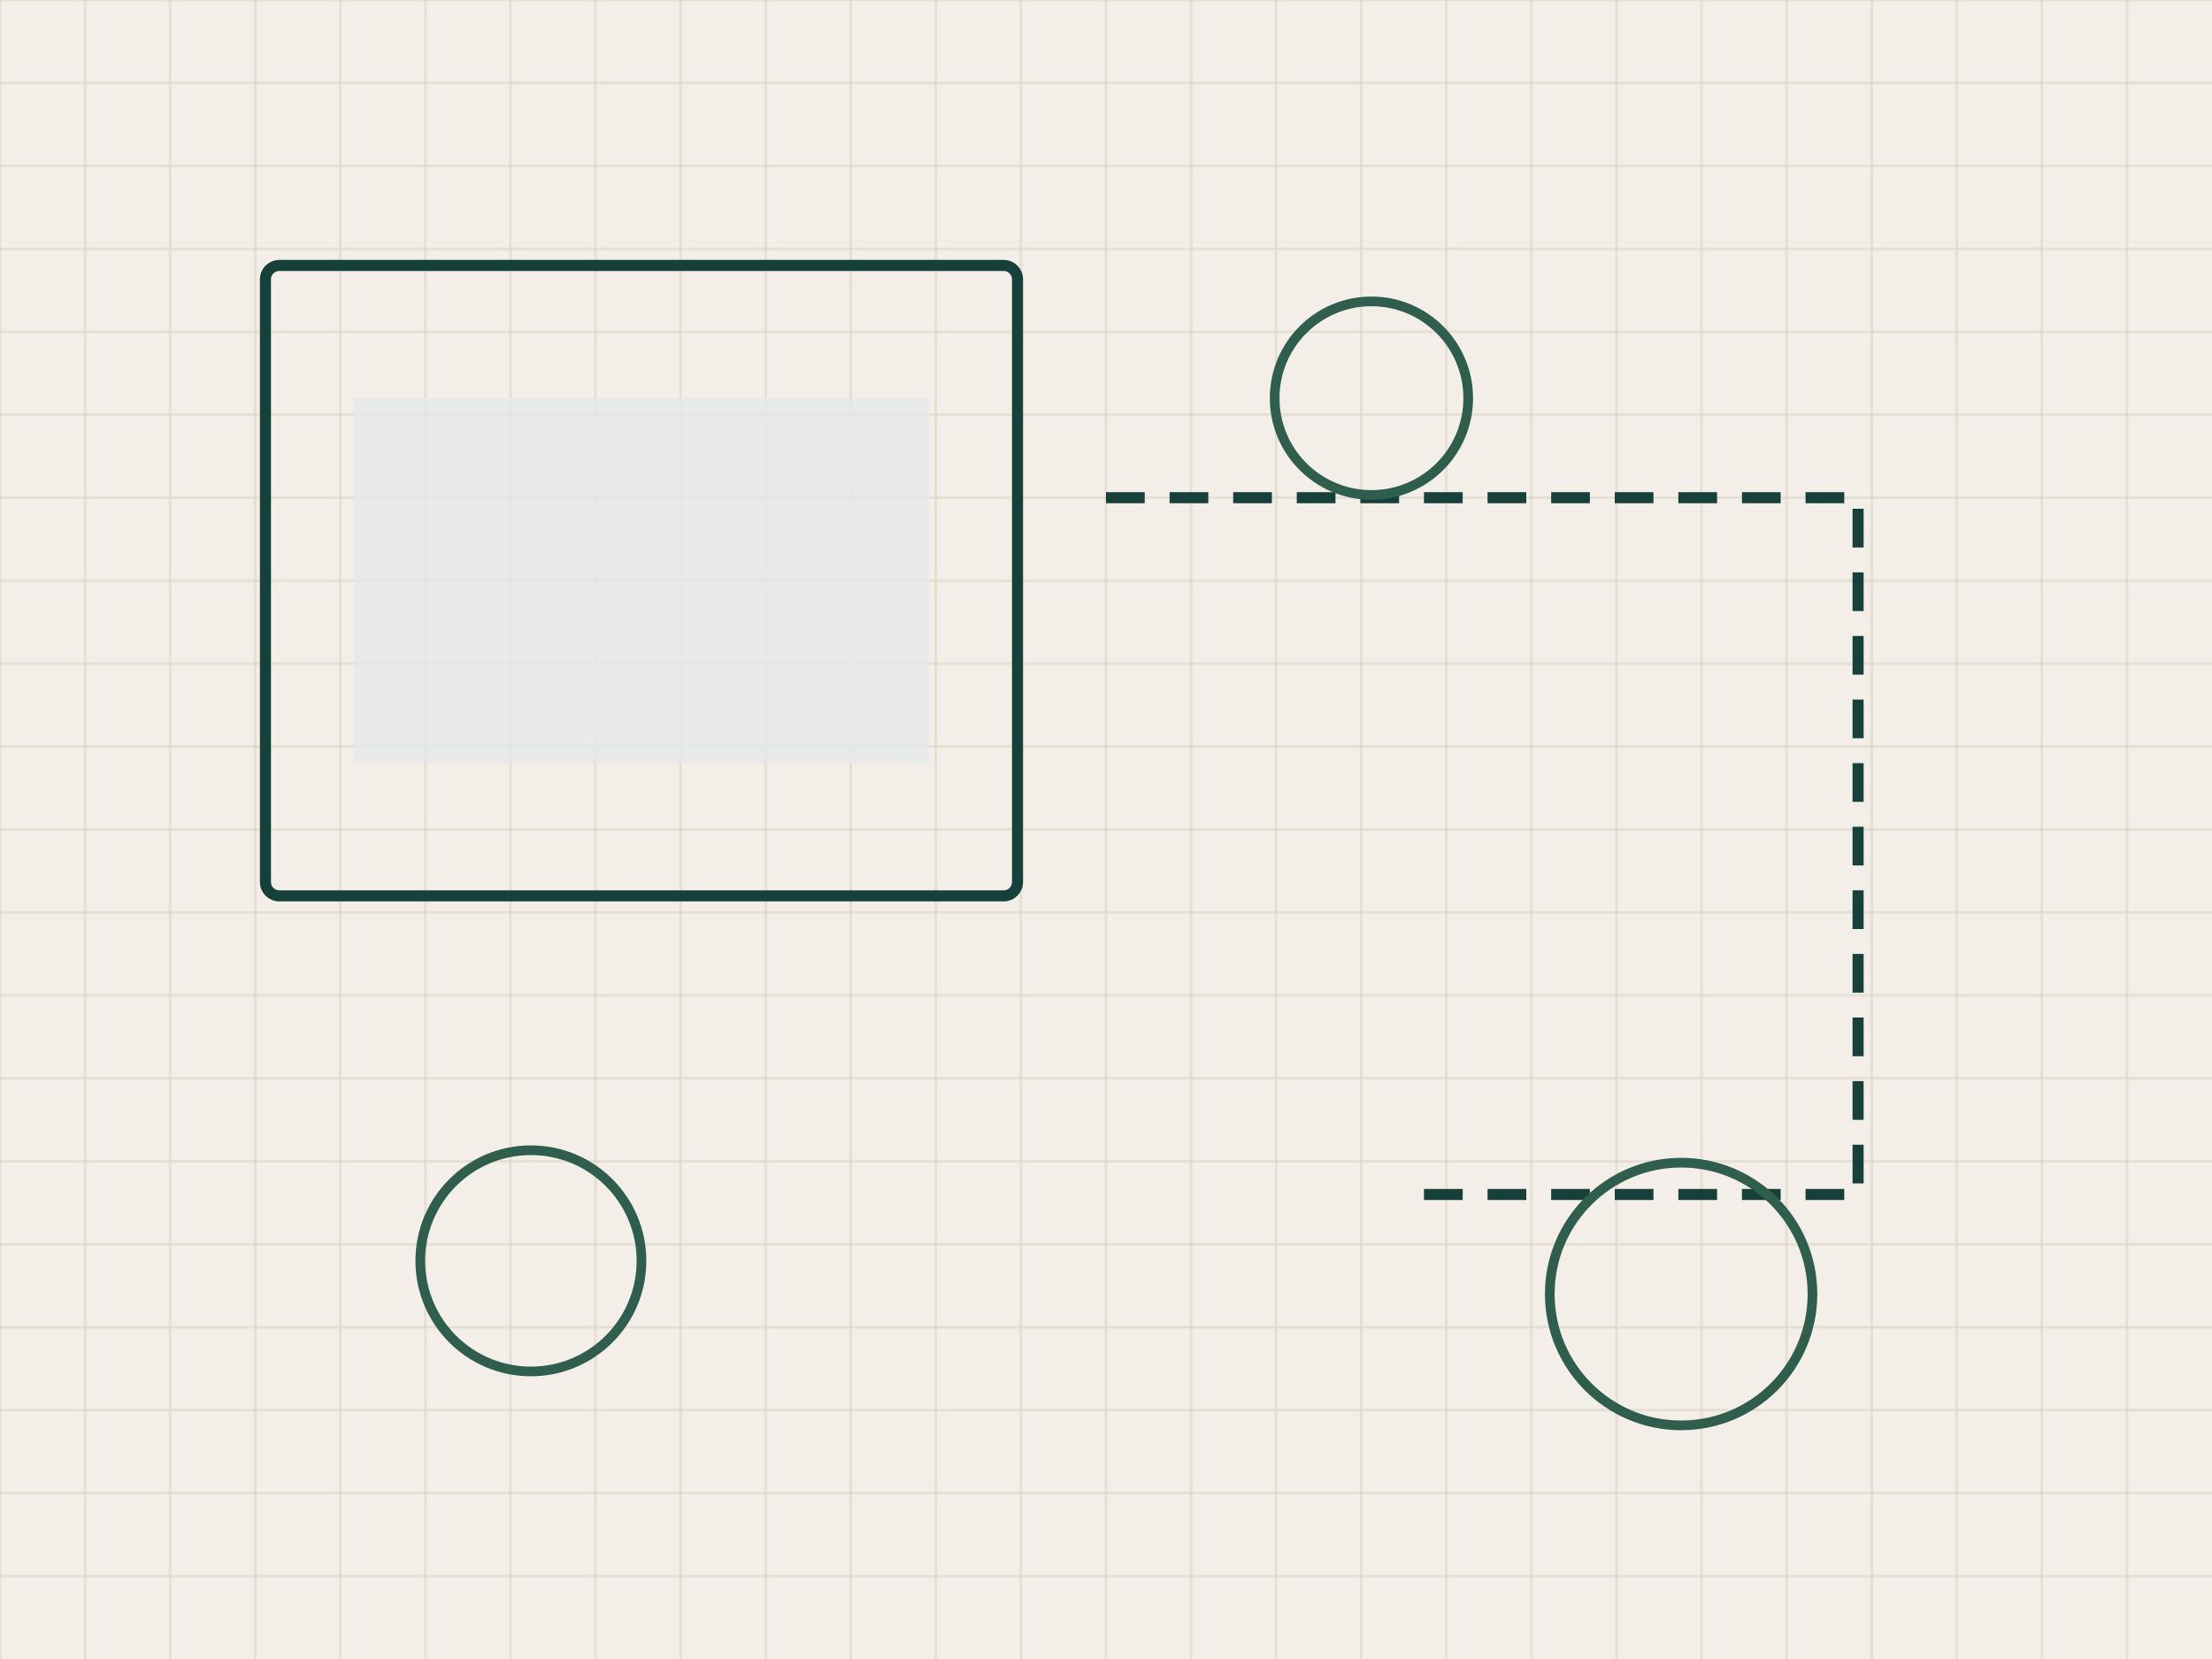
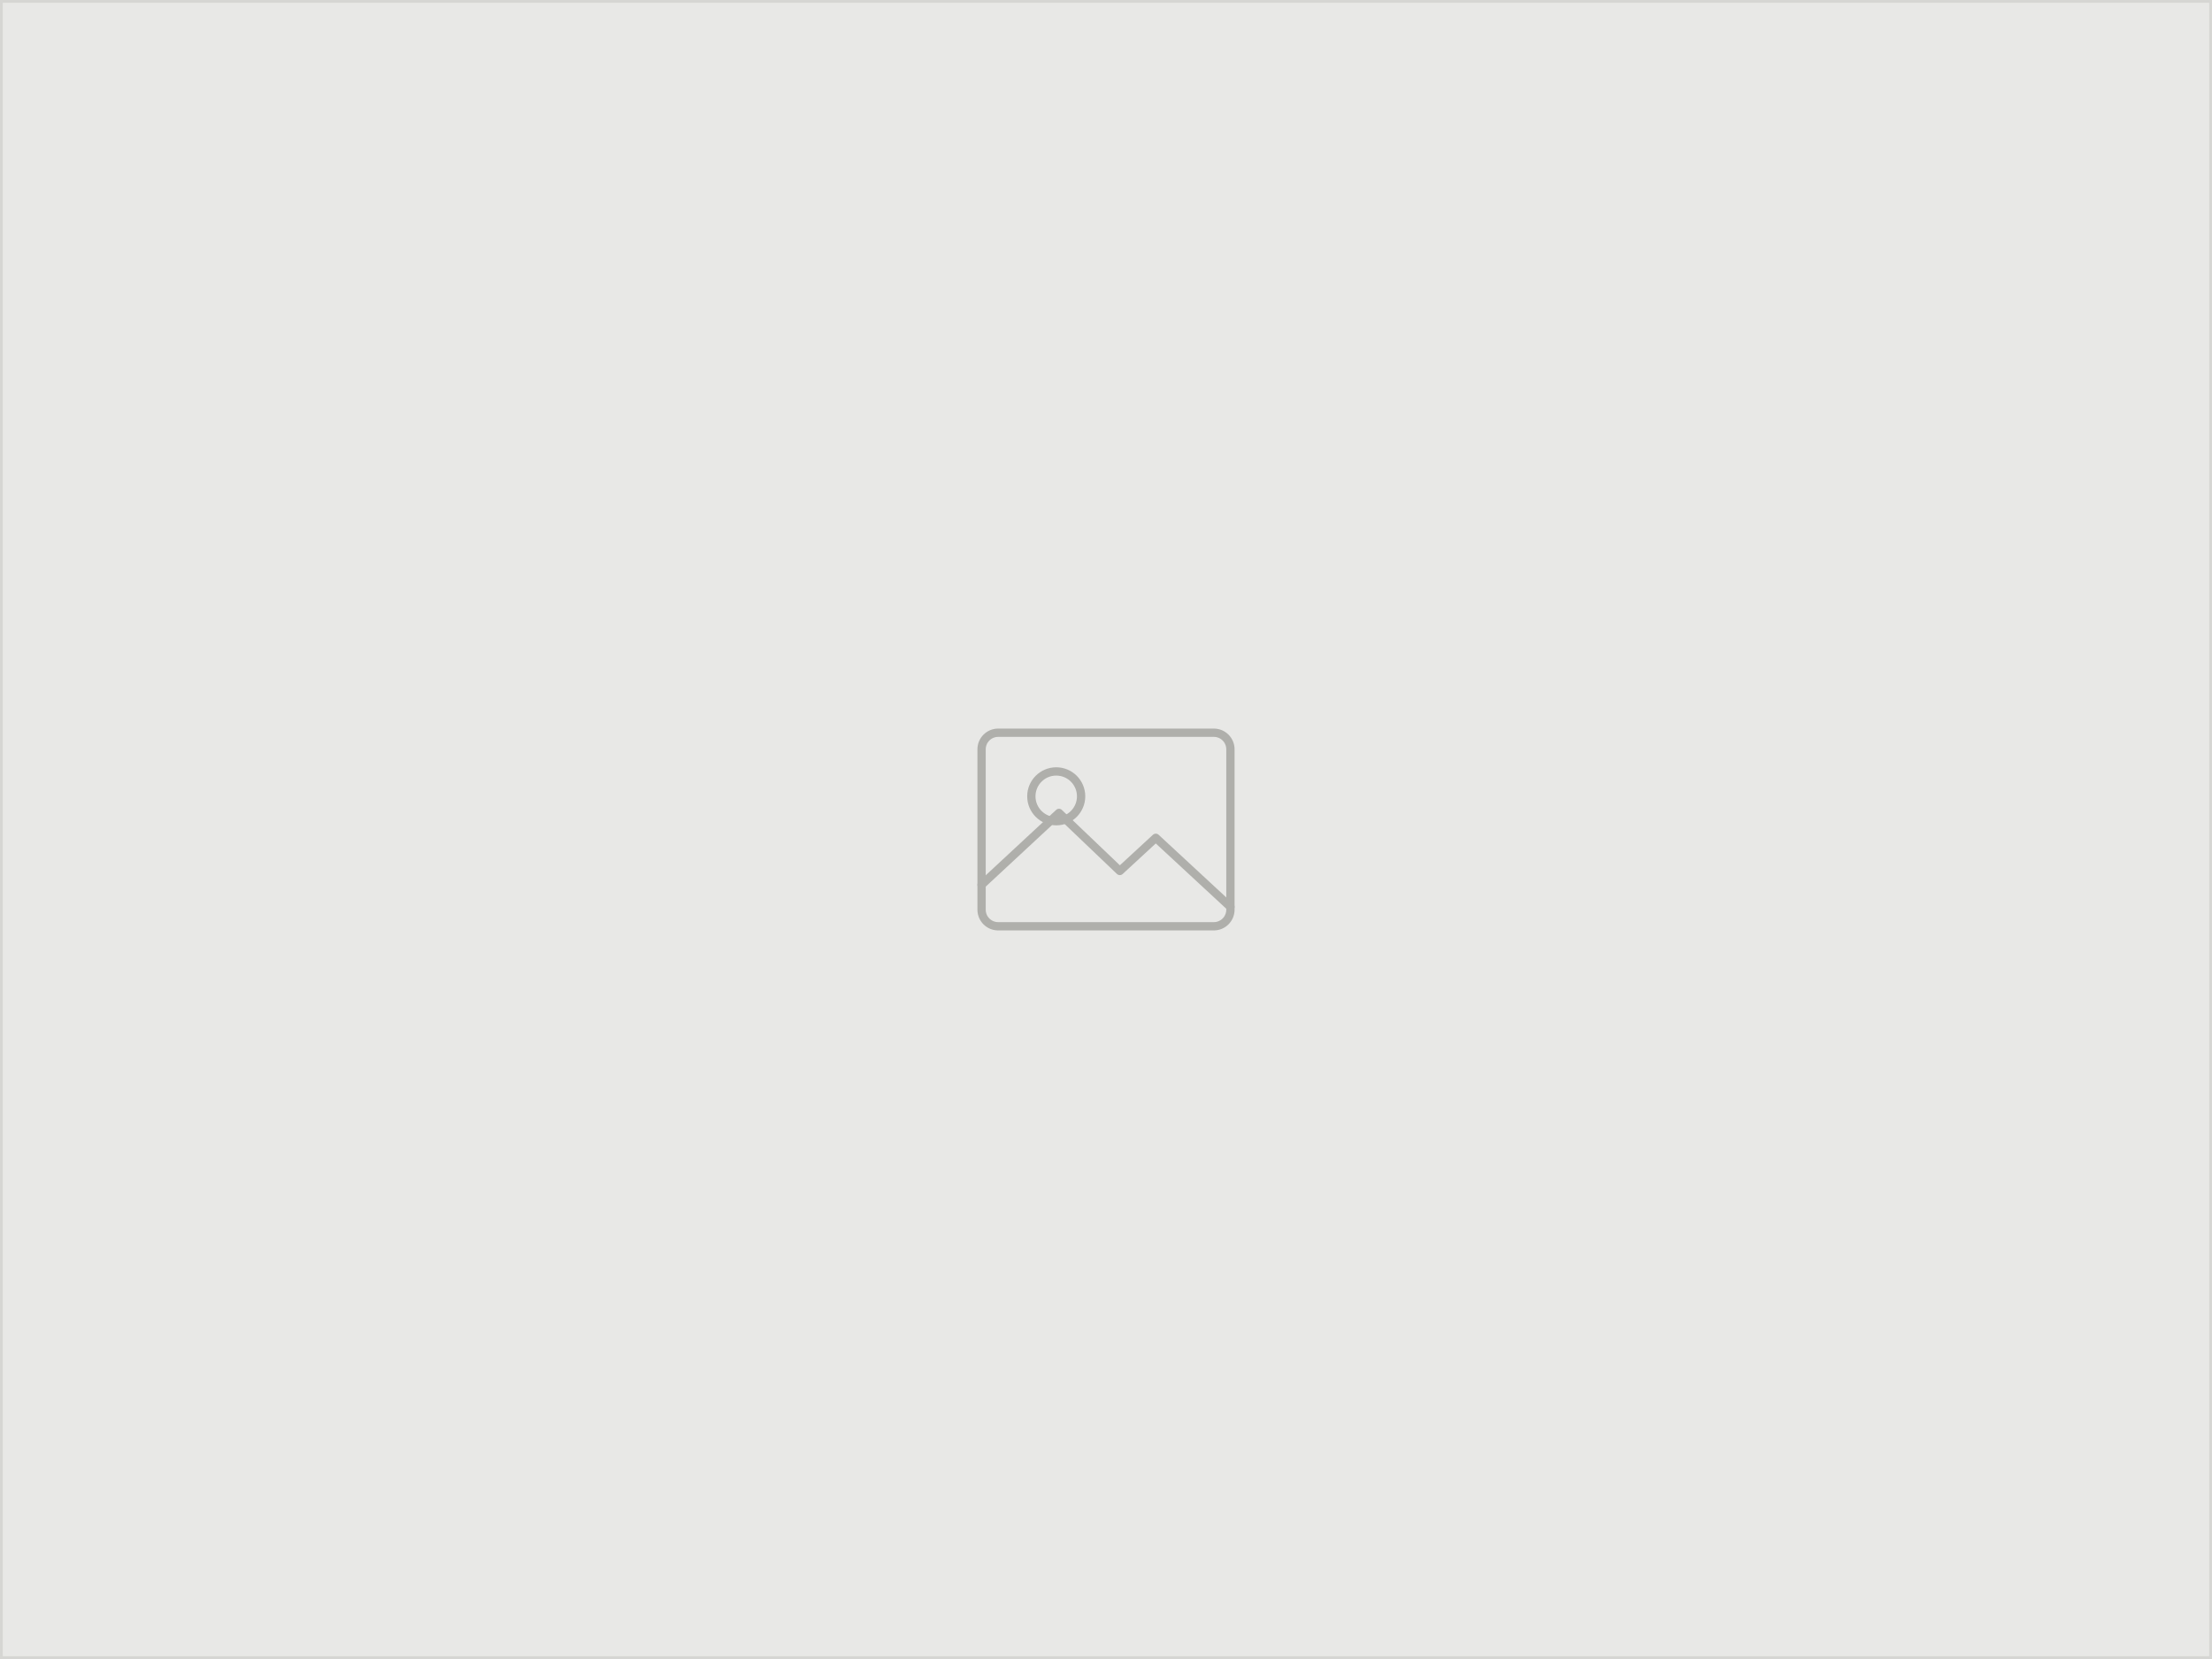
- <svg xmlns="http://www.w3.org/2000/svg" width="1600" height="1200" viewBox="0 0 1600 1200" role="img" aria-label="Placeholder illustration: a hand-drafted site plan over a grid">
-   <clipPath id="f">
-     <rect width="1600" height="1200" />
-   </clipPath>
-   <g clip-path="url(#f)">
-     <rect width="1600" height="1200" fill="#F3EFE8" />
-     <line x1="0" y1="0" x2="1600" y2="0" stroke="#D9CFBF" stroke-width="2" opacity="0.5" />
-     <line x1="0" y1="60" x2="1600" y2="60" stroke="#D9CFBF" stroke-width="2" opacity="0.5" />
-     <line x1="0" y1="120" x2="1600" y2="120" stroke="#D9CFBF" stroke-width="2" opacity="0.5" />
-     <line x1="0" y1="180" x2="1600" y2="180" stroke="#D9CFBF" stroke-width="2" opacity="0.5" />
-     <line x1="0" y1="240" x2="1600" y2="240" stroke="#D9CFBF" stroke-width="2" opacity="0.5" />
-     <line x1="0" y1="300" x2="1600" y2="300" stroke="#D9CFBF" stroke-width="2" opacity="0.5" />
-     <line x1="0" y1="360" x2="1600" y2="360" stroke="#D9CFBF" stroke-width="2" opacity="0.5" />
-     <line x1="0" y1="420" x2="1600" y2="420" stroke="#D9CFBF" stroke-width="2" opacity="0.5" />
-     <line x1="0" y1="480" x2="1600" y2="480" stroke="#D9CFBF" stroke-width="2" opacity="0.5" />
-     <line x1="0" y1="540" x2="1600" y2="540" stroke="#D9CFBF" stroke-width="2" opacity="0.5" />
-     <line x1="0" y1="600" x2="1600" y2="600" stroke="#D9CFBF" stroke-width="2" opacity="0.5" />
-     <line x1="0" y1="660" x2="1600" y2="660" stroke="#D9CFBF" stroke-width="2" opacity="0.5" />
-     <line x1="0" y1="720" x2="1600" y2="720" stroke="#D9CFBF" stroke-width="2" opacity="0.5" />
-     <line x1="0" y1="780" x2="1600" y2="780" stroke="#D9CFBF" stroke-width="2" opacity="0.5" />
-     <line x1="0" y1="840" x2="1600" y2="840" stroke="#D9CFBF" stroke-width="2" opacity="0.5" />
-     <line x1="0" y1="900" x2="1600" y2="900" stroke="#D9CFBF" stroke-width="2" opacity="0.5" />
-     <line x1="0" y1="960" x2="1600" y2="960" stroke="#D9CFBF" stroke-width="2" opacity="0.5" />
-     <line x1="0" y1="1020" x2="1600" y2="1020" stroke="#D9CFBF" stroke-width="2" opacity="0.5" />
-     <line x1="0" y1="1080" x2="1600" y2="1080" stroke="#D9CFBF" stroke-width="2" opacity="0.5" />
-     <line x1="0" y1="1140" x2="1600" y2="1140" stroke="#D9CFBF" stroke-width="2" opacity="0.5" />
-     <line x1="0" y1="0" x2="0" y2="1200" stroke="#D9CFBF" stroke-width="2" opacity="0.5" />
-     <line x1="61.538" y1="0" x2="61.538" y2="1200" stroke="#D9CFBF" stroke-width="2" opacity="0.5" />
-     <line x1="123.077" y1="0" x2="123.077" y2="1200" stroke="#D9CFBF" stroke-width="2" opacity="0.5" />
-     <line x1="184.615" y1="0" x2="184.615" y2="1200" stroke="#D9CFBF" stroke-width="2" opacity="0.5" />
-     <line x1="246.154" y1="0" x2="246.154" y2="1200" stroke="#D9CFBF" stroke-width="2" opacity="0.5" />
-     <line x1="307.692" y1="0" x2="307.692" y2="1200" stroke="#D9CFBF" stroke-width="2" opacity="0.5" />
-     <line x1="369.231" y1="0" x2="369.231" y2="1200" stroke="#D9CFBF" stroke-width="2" opacity="0.5" />
-     <line x1="430.769" y1="0" x2="430.769" y2="1200" stroke="#D9CFBF" stroke-width="2" opacity="0.5" />
-     <line x1="492.308" y1="0" x2="492.308" y2="1200" stroke="#D9CFBF" stroke-width="2" opacity="0.5" />
-     <line x1="553.846" y1="0" x2="553.846" y2="1200" stroke="#D9CFBF" stroke-width="2" opacity="0.5" />
-     <line x1="615.385" y1="0" x2="615.385" y2="1200" stroke="#D9CFBF" stroke-width="2" opacity="0.5" />
-     <line x1="676.923" y1="0" x2="676.923" y2="1200" stroke="#D9CFBF" stroke-width="2" opacity="0.5" />
-     <line x1="738.462" y1="0" x2="738.462" y2="1200" stroke="#D9CFBF" stroke-width="2" opacity="0.5" />
-     <line x1="800" y1="0" x2="800" y2="1200" stroke="#D9CFBF" stroke-width="2" opacity="0.5" />
-     <line x1="861.538" y1="0" x2="861.538" y2="1200" stroke="#D9CFBF" stroke-width="2" opacity="0.5" />
-     <line x1="923.077" y1="0" x2="923.077" y2="1200" stroke="#D9CFBF" stroke-width="2" opacity="0.5" />
-     <line x1="984.615" y1="0" x2="984.615" y2="1200" stroke="#D9CFBF" stroke-width="2" opacity="0.5" />
-     <line x1="1046.154" y1="0" x2="1046.154" y2="1200" stroke="#D9CFBF" stroke-width="2" opacity="0.5" />
-     <line x1="1107.692" y1="0" x2="1107.692" y2="1200" stroke="#D9CFBF" stroke-width="2" opacity="0.5" />
-     <line x1="1169.231" y1="0" x2="1169.231" y2="1200" stroke="#D9CFBF" stroke-width="2" opacity="0.5" />
-     <line x1="1230.769" y1="0" x2="1230.769" y2="1200" stroke="#D9CFBF" stroke-width="2" opacity="0.5" />
-     <line x1="1292.308" y1="0" x2="1292.308" y2="1200" stroke="#D9CFBF" stroke-width="2" opacity="0.5" />
-     <line x1="1353.846" y1="0" x2="1353.846" y2="1200" stroke="#D9CFBF" stroke-width="2" opacity="0.5" />
-     <line x1="1415.385" y1="0" x2="1415.385" y2="1200" stroke="#D9CFBF" stroke-width="2" opacity="0.5" />
-     <line x1="1476.923" y1="0" x2="1476.923" y2="1200" stroke="#D9CFBF" stroke-width="2" opacity="0.5" />
-     <line x1="1538.462" y1="0" x2="1538.462" y2="1200" stroke="#D9CFBF" stroke-width="2" opacity="0.5" />
-     <rect x="192" y="192" width="544" height="456" rx="10" fill="none" stroke="#17403A" stroke-width="8" />
-     <path d="M800 360 h544 v504 h-320" fill="none" stroke="#17403A" stroke-width="8" stroke-dasharray="28 18" />
-     <circle cx="992" cy="288" r="70" fill="none" stroke="#2F5E4E" stroke-width="7" />
-     <circle cx="1216" cy="936" r="95" fill="none" stroke="#2F5E4E" stroke-width="7" />
-     <circle cx="384" cy="912" r="80" fill="none" stroke="#2F5E4E" stroke-width="7" />
-     <rect x="256" y="288" width="416" height="264" fill="#E3E9E8" opacity="0.8" />
+ <svg xmlns="http://www.w3.org/2000/svg" width="1600" height="1200" viewBox="0 0 1600 1200" role="img" aria-label="Photo placeholder">
+   <rect width="1600" height="1200" fill="#E8E8E6" />
+   <rect x="1" y="1" width="1598" height="1198" fill="none" stroke="#D6D6D3" stroke-width="2" />
+   <g transform="translate(800 600)" fill="none" stroke="#AFAFAB" stroke-width="6" stroke-linecap="round" stroke-linejoin="round">
+     <rect x="-90" y="-70" width="180" height="140" rx="12" />
+     <circle cx="-36" cy="-24" r="18" />
+     <path d="M-90 40l56-52 44 42 26-24 54 50" />
  </g>
</svg>
